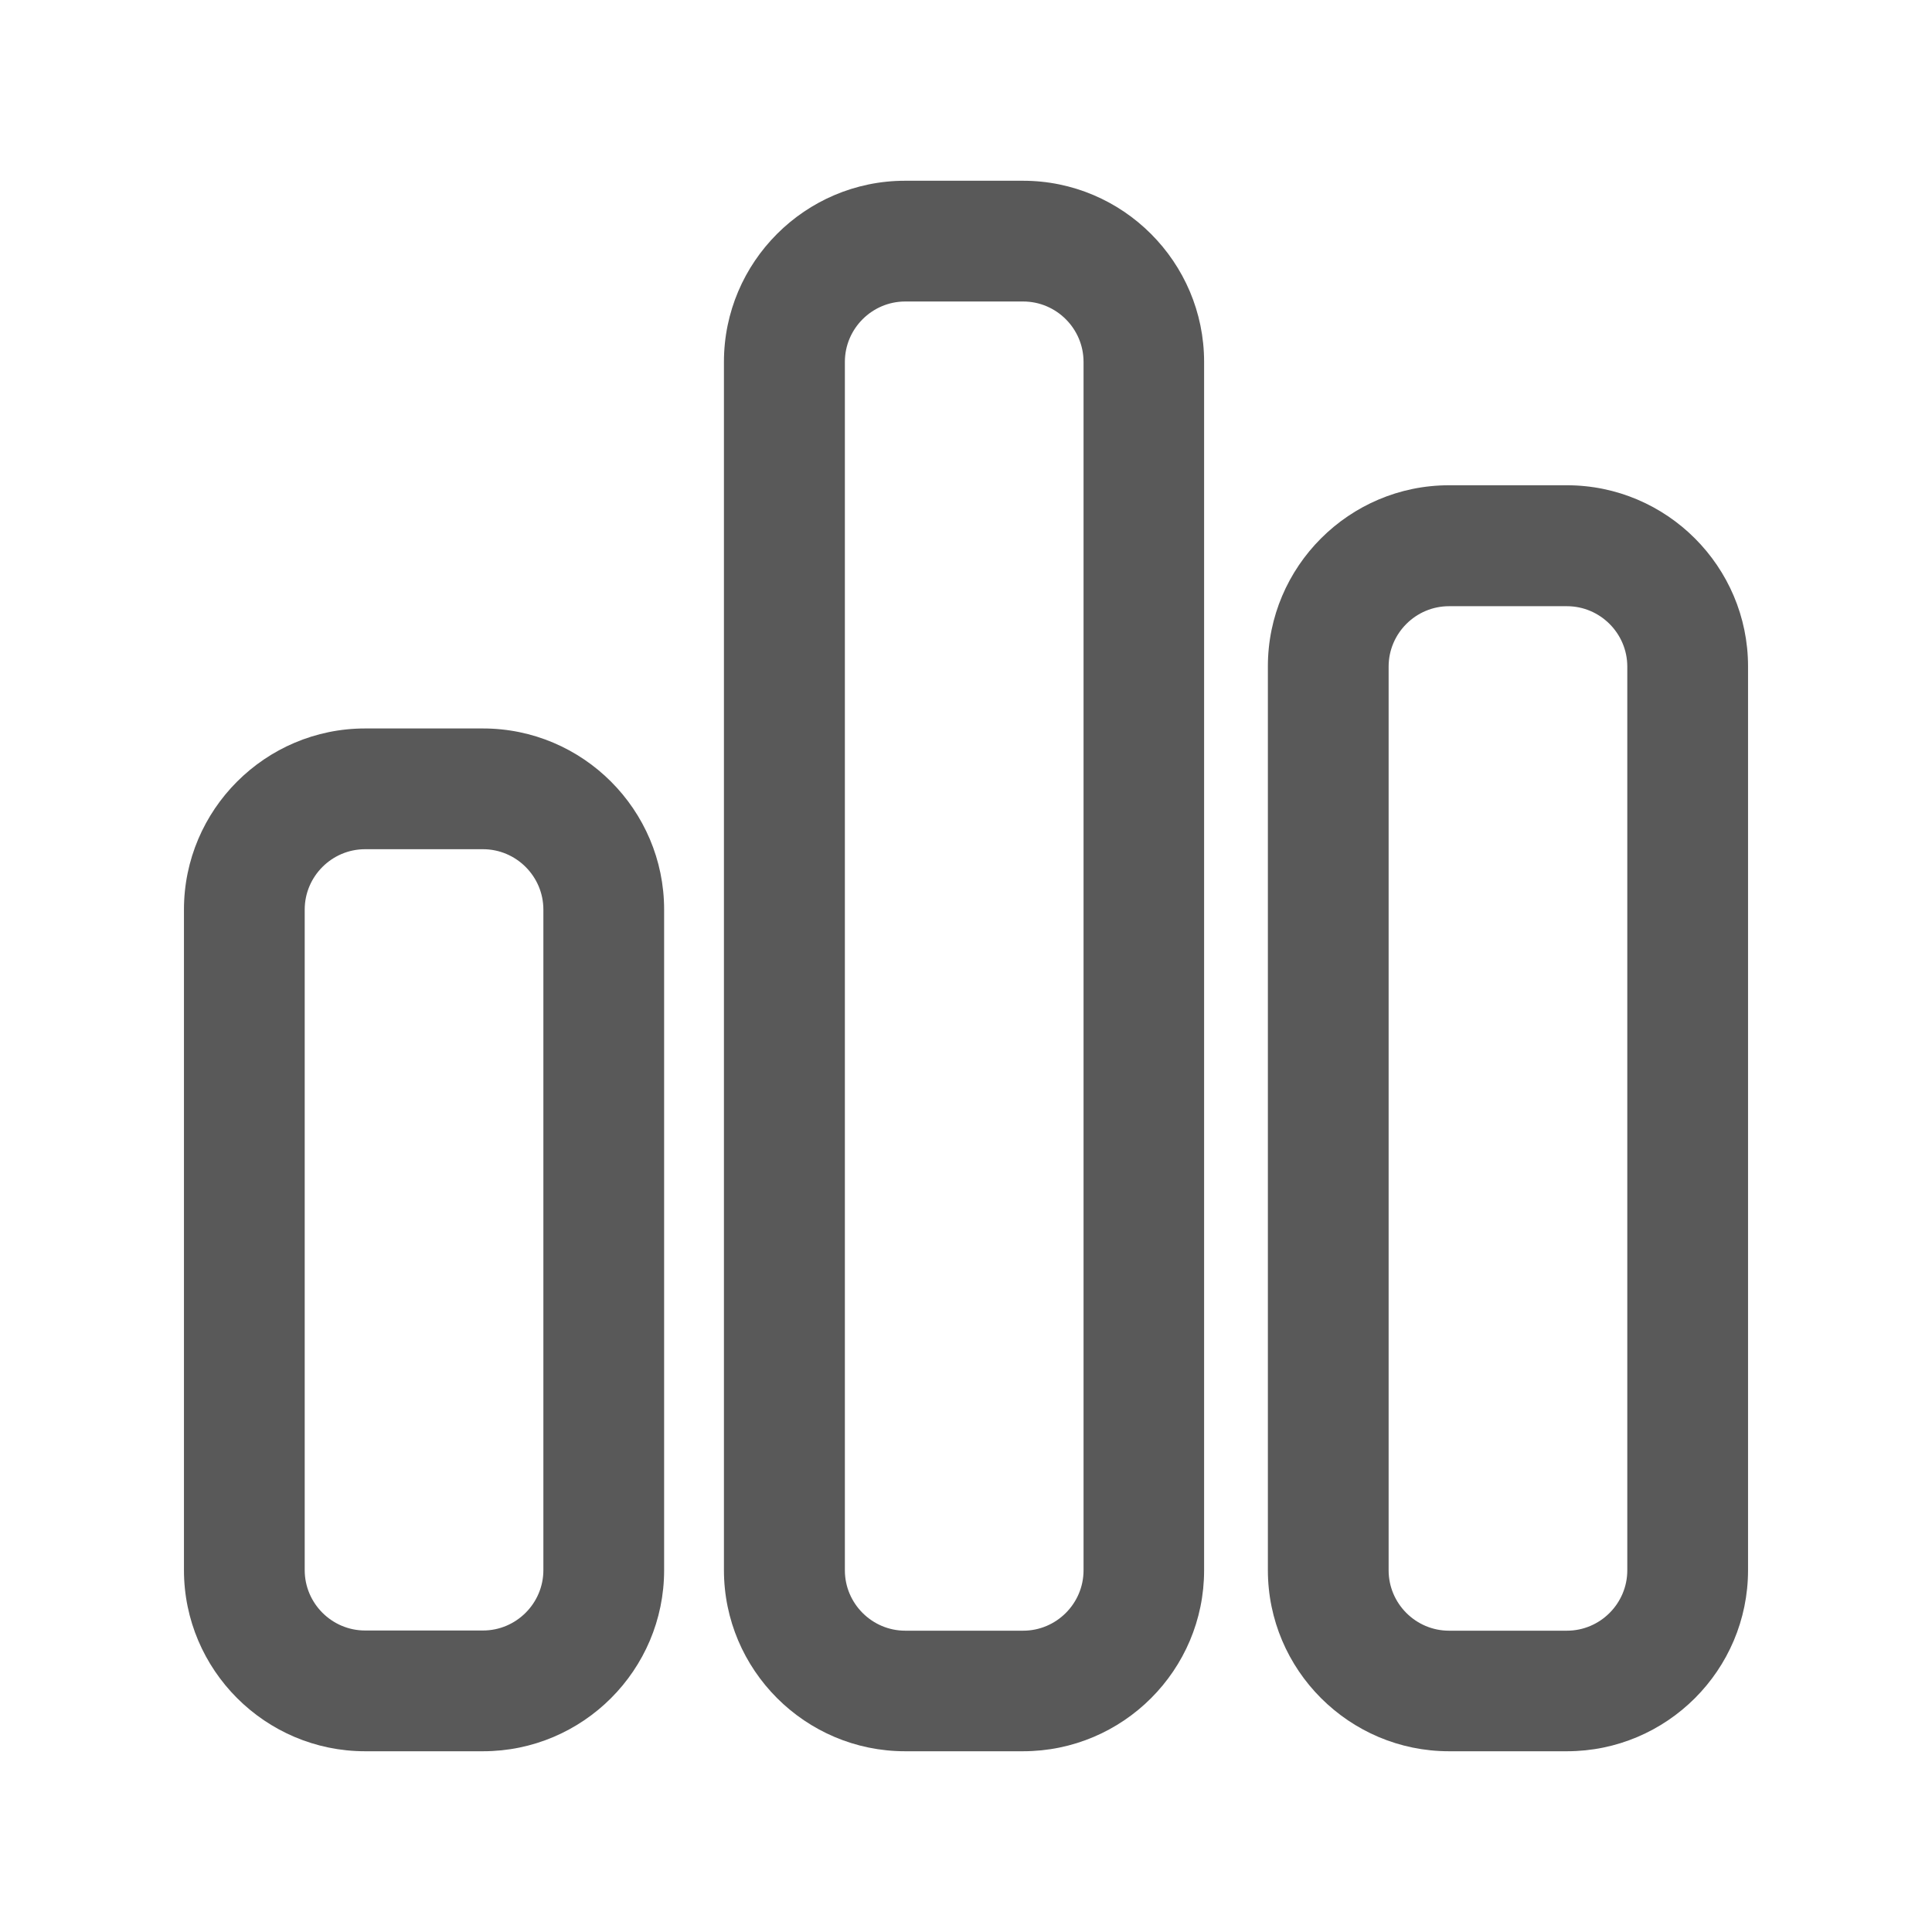
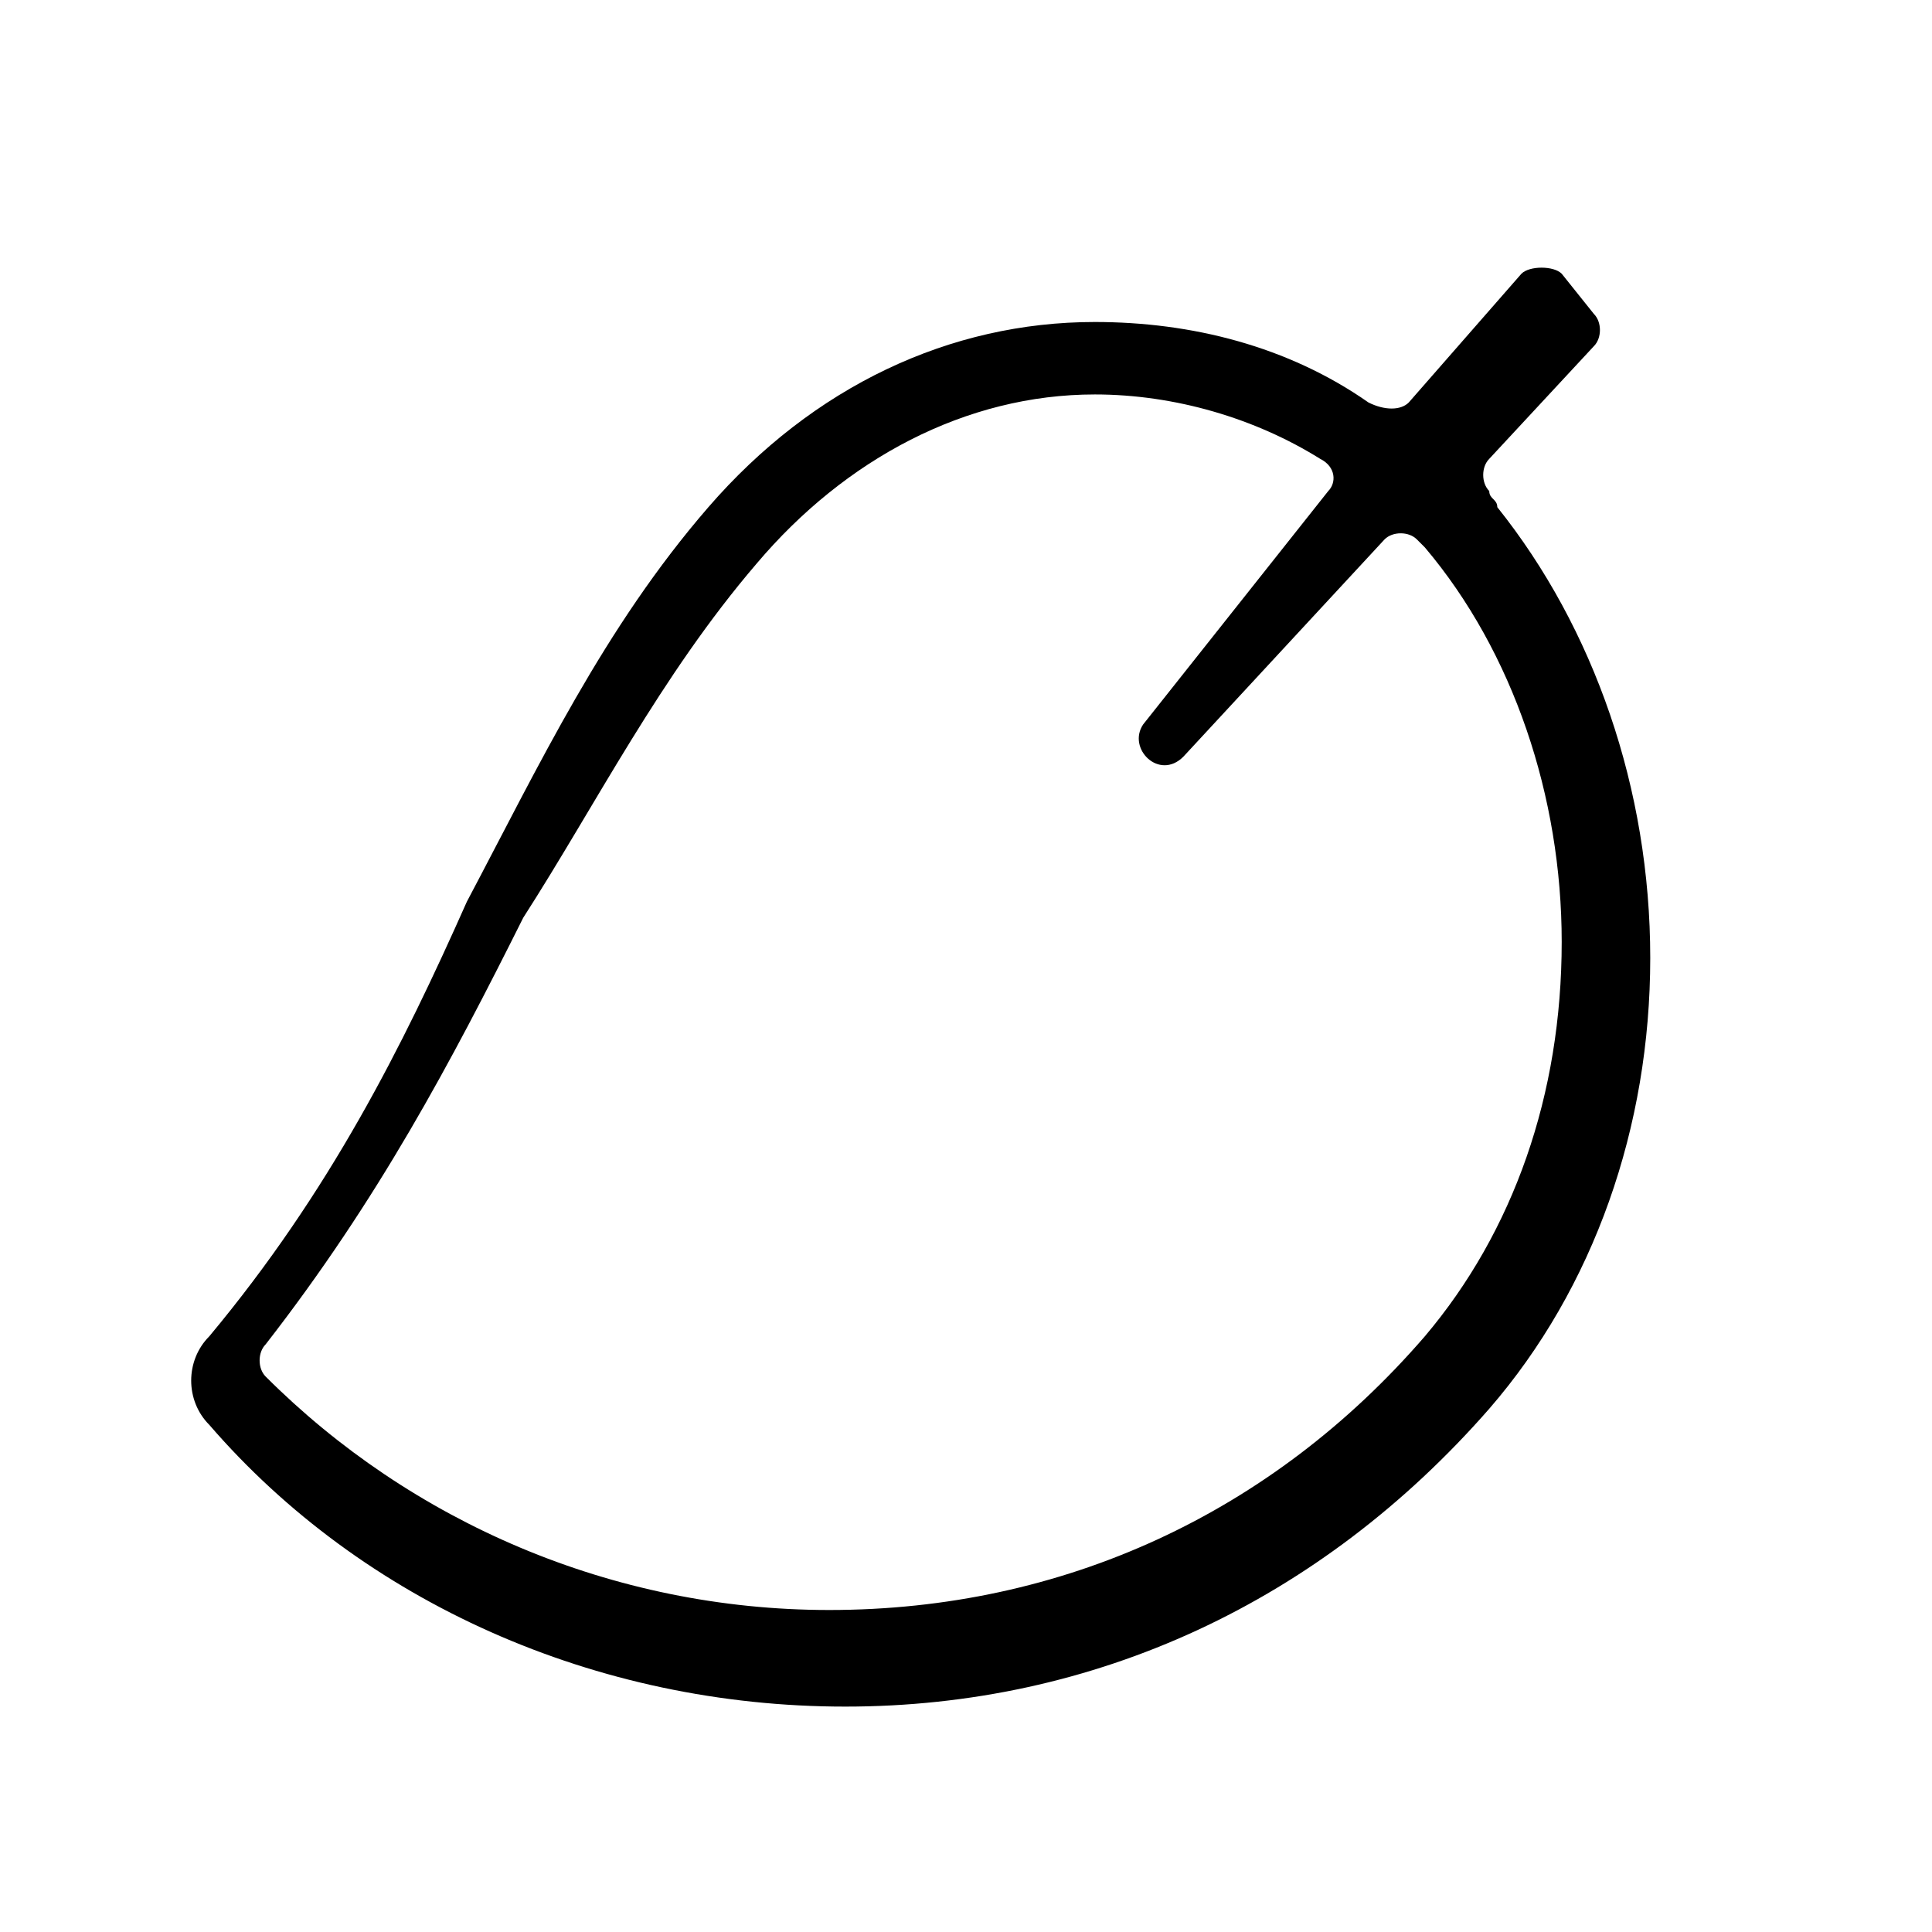
- <svg xmlns="http://www.w3.org/2000/svg" t="1607527359217" class="icon" viewBox="0 0 1024 1024" version="1.1" p-id="5469" width="200" height="200">
+ <svg xmlns="http://www.w3.org/2000/svg" t="1607527292538" class="icon" viewBox="0 0 1024 1024" version="1.1" p-id="3212" width="200" height="200">
  <defs>
    <style type="text/css" />
  </defs>
-   <path d="M256 928.2h-62.5c-52.9 0-96-43.1-96-96V482.1c0-52.9 43.1-96 96-96H256c52.9 0 96 43.1 96 96v350.1c0 53-43.1 96-96 96z m-62.5-478.1c-17.6 0-32 14.4-32 32v350.1c0 17.6 14.4 32 32 32H256c17.6 0 32-14.4 32-32V482.1c0-17.6-14.4-32-32-32h-62.5zM542.2 928.2h-62.5c-52.9 0-96-43.1-96-96V191.8c0-52.9 43.1-96 96-96h62.5c52.9 0 96 43.1 96 96v640.5c0 52.9-43 95.9-96 95.9z m-62.4-768.4c-17.6 0-32 14.4-32 32v640.5c0 17.6 14.4 32 32 32h62.5c17.6 0 32-14.4 32-32V191.8c0-17.6-14.4-32-32-32h-62.5zM830.5 928.2H768c-52.9 0-96-43.1-96-96v-479c0-52.9 43.1-96 96-96h62.5c52.9 0 96 43.1 96 96v479c0 53-43.1 96-96 96zM768 321.3c-17.6 0-32 14.4-32 32v479c0 17.6 14.4 32 32 32h62.5c17.6 0 32-14.4 32-32v-479c0-17.6-14.4-32-32-32H768z" fill="#595959" p-id="5470" />
+   <path d="M110.933 708.267c-12.8 12.8-12.8 34.133 0 46.933 81.067 93.867 204.8 149.333 337.067 149.333 132.267 0 251.733-55.467 341.333-157.867 55.467-64 85.333-149.333 85.333-238.933 0-89.6-29.867-174.933-81.067-238.933 0-4.267-4.267-4.267-4.267-8.533-4.267-4.267-4.267-12.8 0-17.067l55.467-59.733c4.267-4.267 4.267-12.8 0-17.067l-17.067-21.333c-4.267-4.267-17.067-4.267-21.333 0L746.667 213.333c-4.267 4.267-12.8 4.267-21.333 0-42.667-29.867-93.867-42.667-145.067-42.667-76.8 0-149.333 34.133-204.8 98.133-55.467 64-89.6 136.533-128 209.067-34.133 76.8-72.533 153.6-136.533 230.4z m469.333-499.2c42.667 0 85.333 12.8 119.467 34.133 8.533 4.267 8.533 12.8 4.267 17.067L605.867 384c-8.533 12.8 8.533 29.867 21.333 17.067l106.667-115.2c4.267-4.267 12.8-4.267 17.067 0l4.267 4.267c46.933 55.467 72.533 132.267 72.533 209.067 0 81.067-25.6 153.6-72.533 209.067-81.067 93.867-192 145.067-315.733 145.067-115.2 0-221.867-46.933-298.667-123.733-4.267-4.267-4.267-12.8 0-17.067 59.733-76.8 98.133-149.333 136.533-226.133 38.4-59.733 72.533-128 123.733-187.733 46.933-55.467 110.933-89.6 179.2-89.6z" fill="" p-id="3213" />
</svg>
